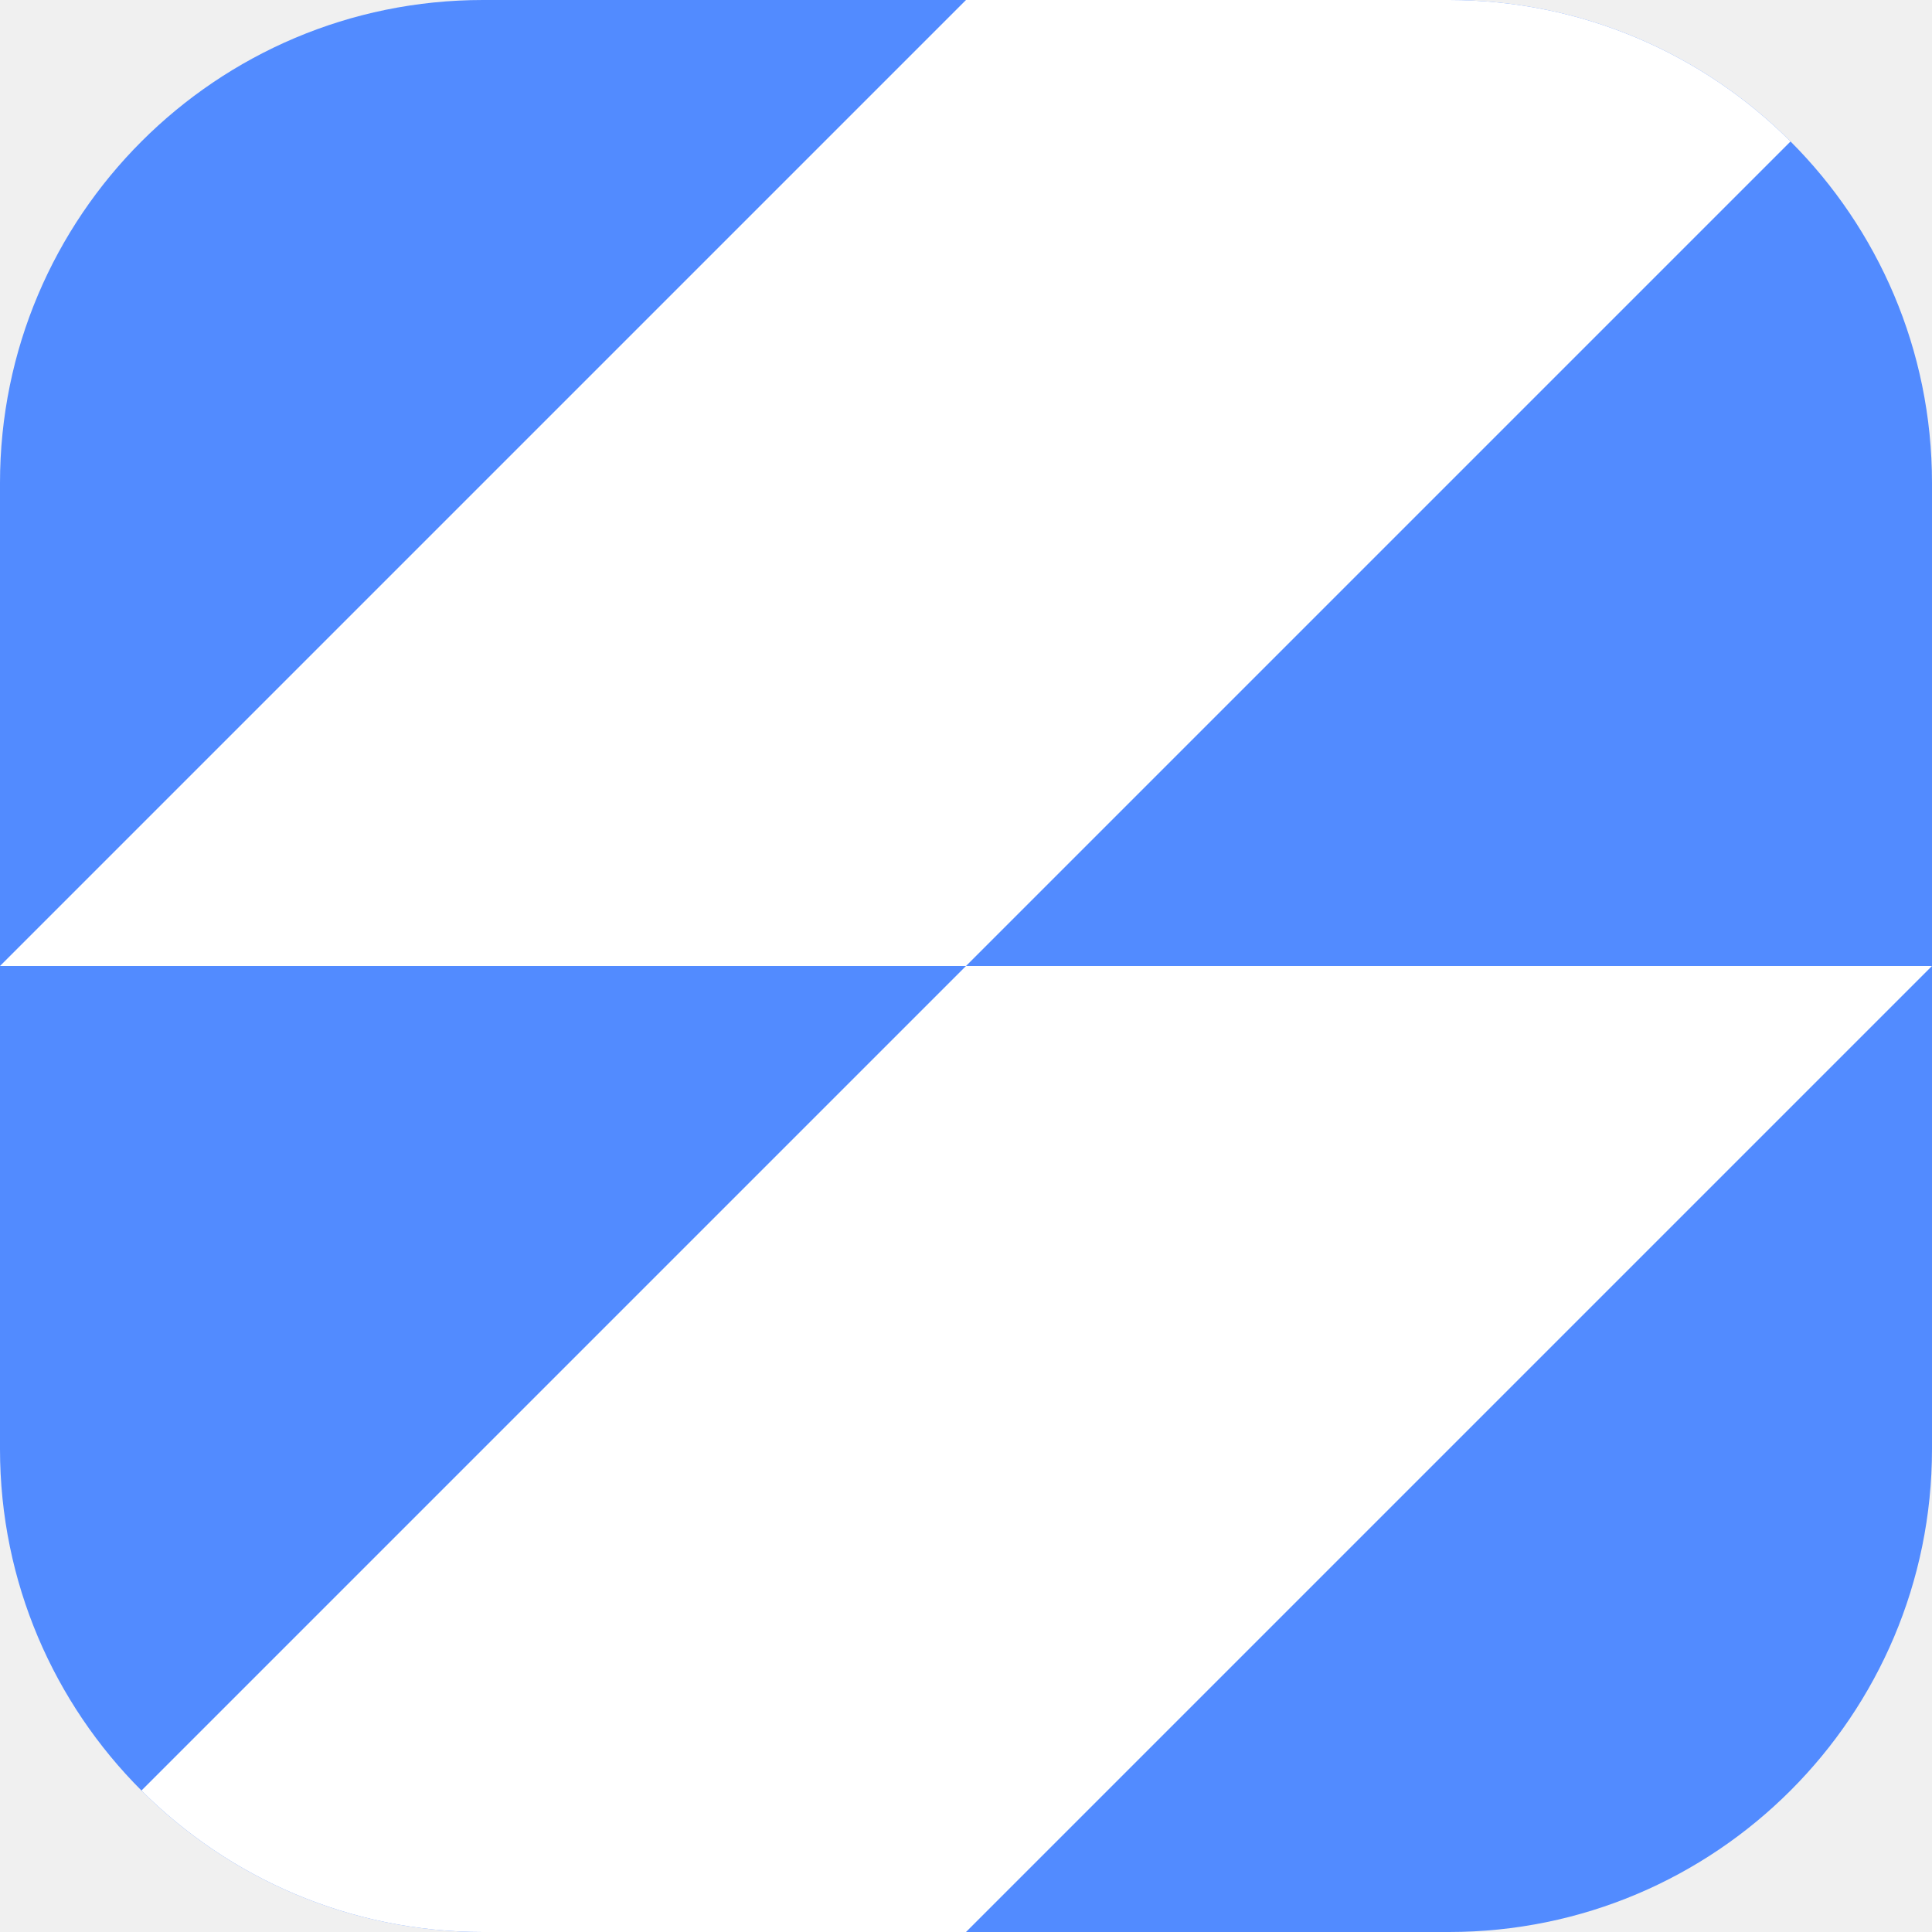
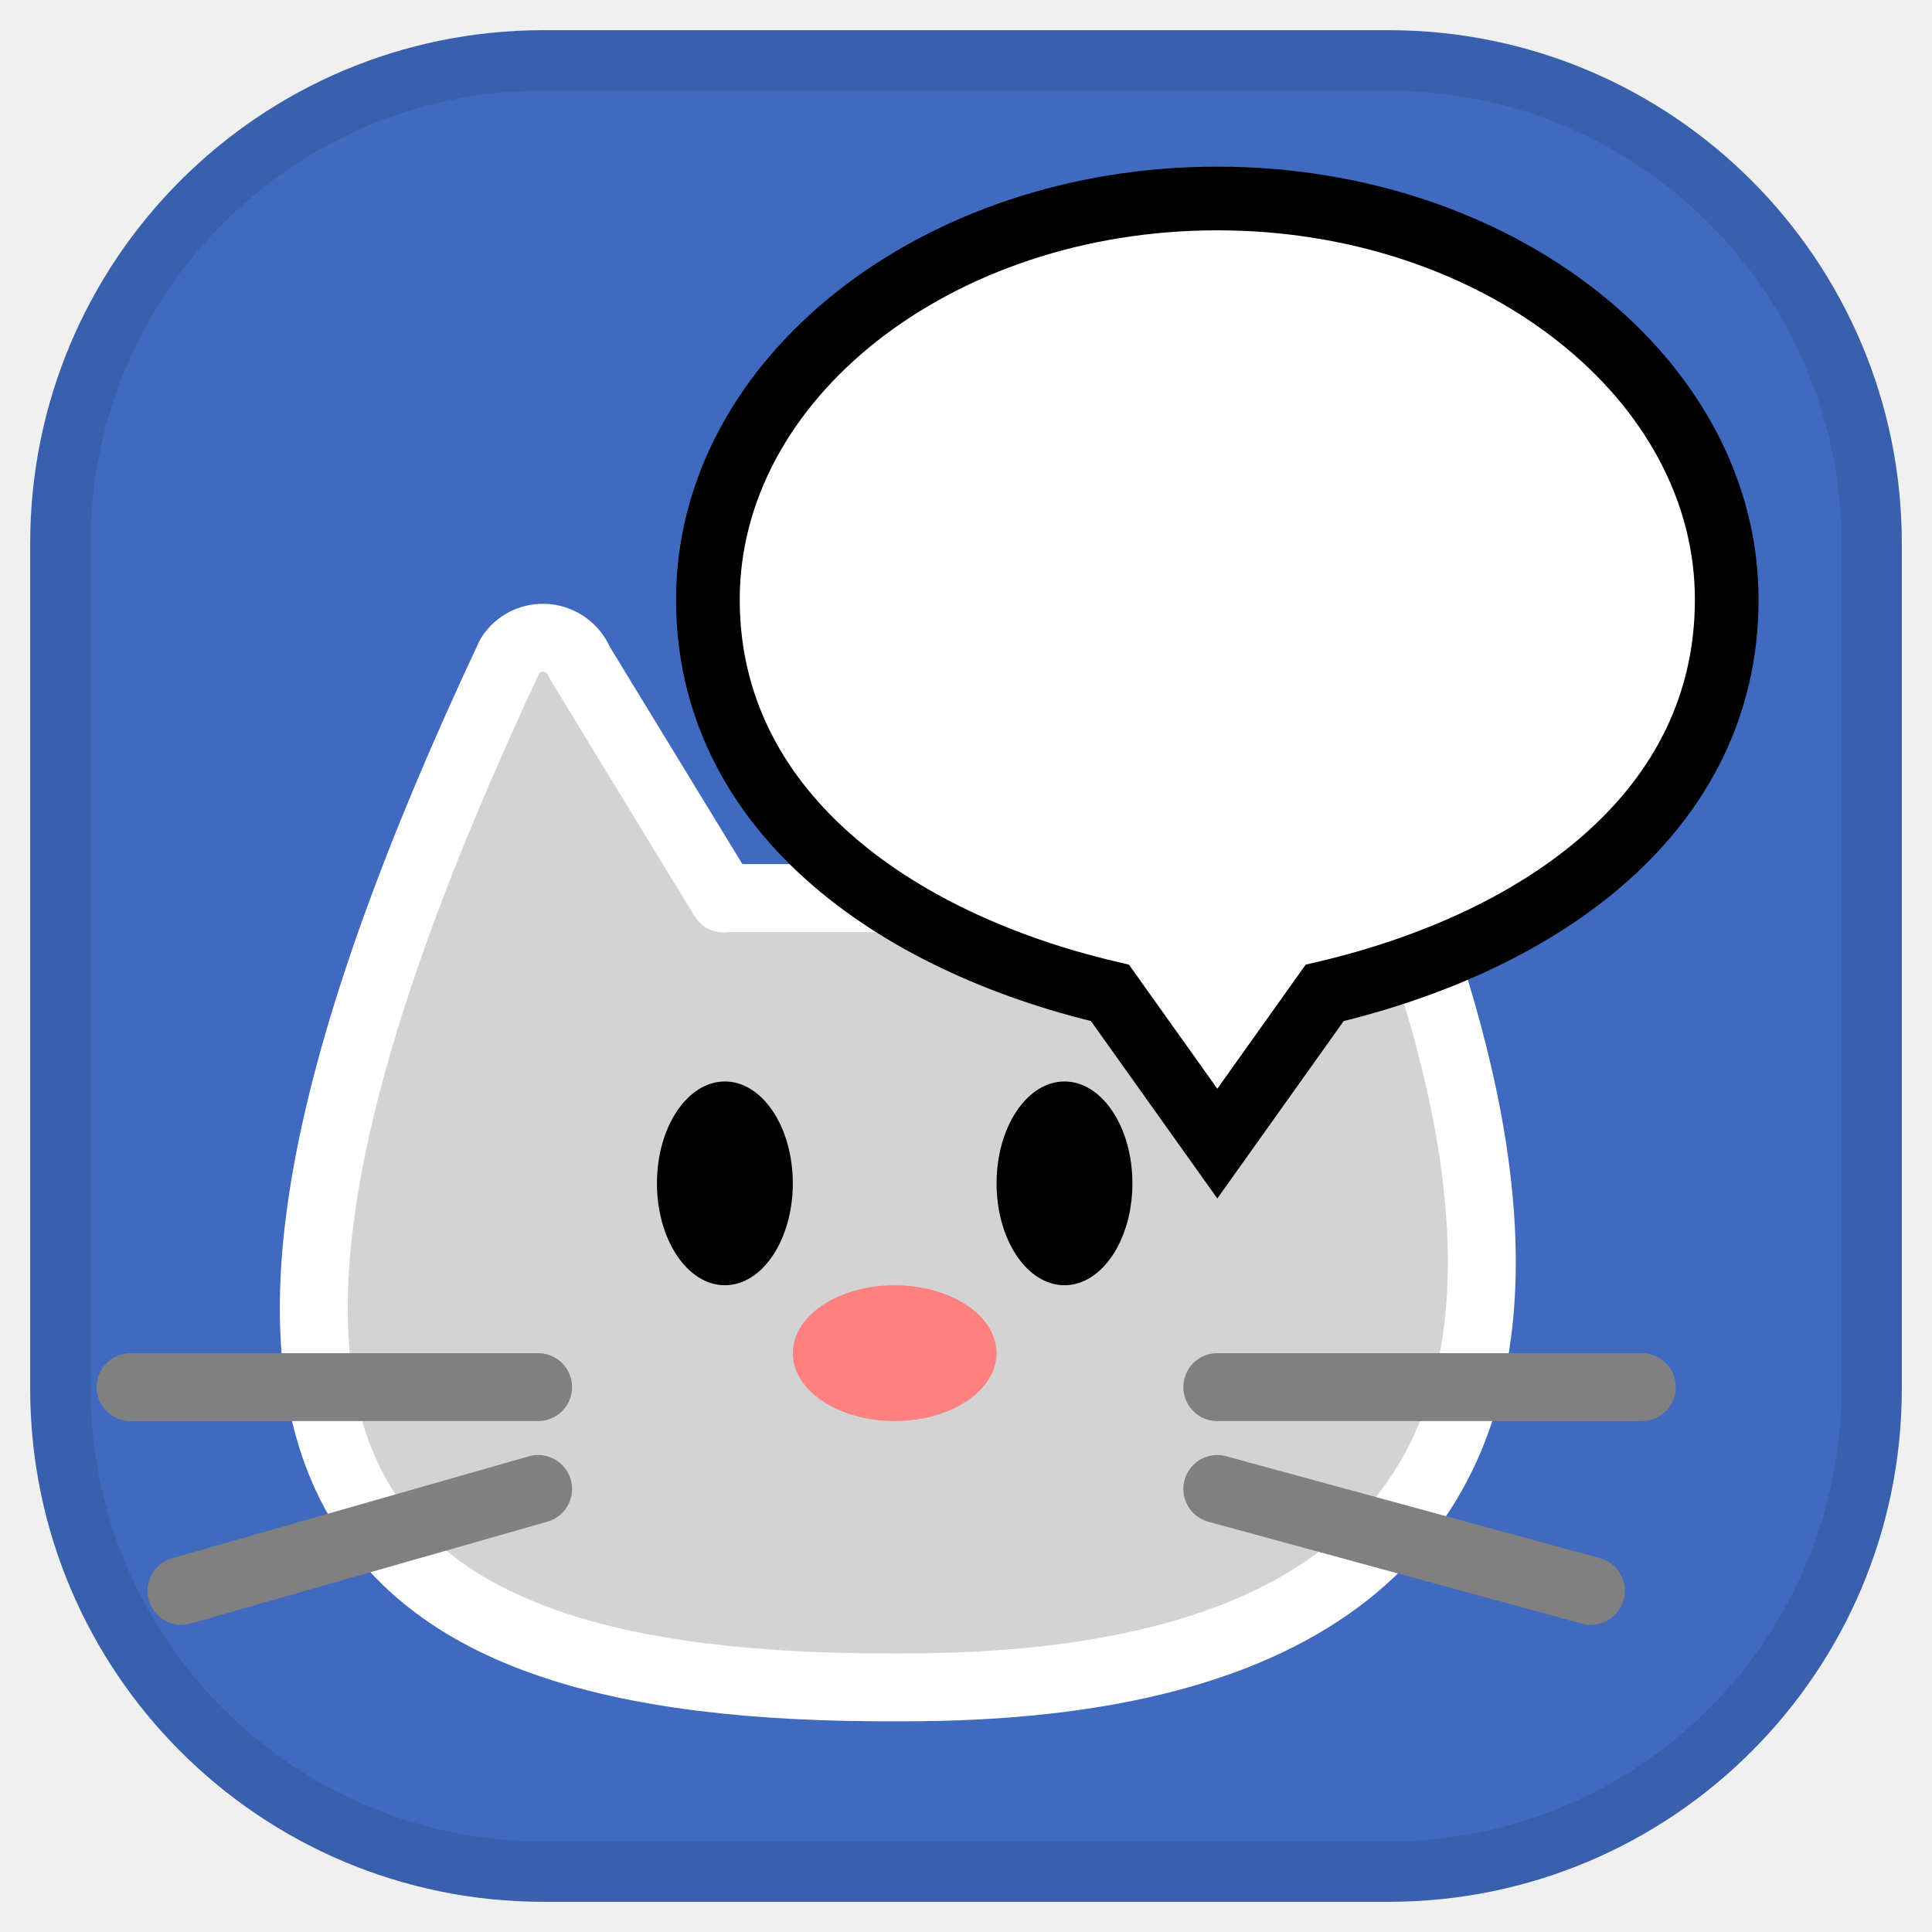
- <svg xmlns="http://www.w3.org/2000/svg" viewBox="0 0 512 512" height="512" width="512">
+ <svg xmlns="http://www.w3.org/2000/svg" viewBox="0 0 512 512">
  <defs>
-     <clipPath id="rounded-rect">
-       <rect width="512" height="512" x="0" y="0" rx="128" ry="128" fill="hsl(220, 100%, 66%)" stroke="hsl(220, 100%, 66%)" />
-     </clipPath>
+     <style>
+ 			#kitty #head {
+ 				stroke: white;
+ 				stroke-width: 20;
+ 				stroke-linecap: round;
+ 				stroke-linejoin: round;
+ 				fill: lightgrey;
+ 			}
+ 
+ 			#kitty #mouth, 
+ 			#kitty #whiskers {
+ 				stroke-width: 20;
+ 				stroke-linecap: round;
+ 			}
+ 
+ 			#kitty #eyes {
+ 				fill: black
+ 			}
+ 
+ 			#kitty #nose {
+ 				fill: hsl(0, 100%, 75%);
+ 			}
+ 
+ 			#kitty #mouth, 
+ 			#kitty #whiskers {
+ 				stroke: grey;
+ 			}
+ 
+ 			#message {
+ 				stroke: black;
+ 				stroke-width: 1.25;
+ 			}
+ 		</style>
  </defs>
-   <g clip-path="url(#rounded-rect)">
-     <path d="M 0 0, 512 0, 512 512, 0 512 Z" fill="hsl(220, 100%, 66%)" />
-     <g style="fill:white">
-       <path d="M 256, 0 0, 256 256, 256 512, 0 Z" />
-       <path d="M 0, 512 256, 256 512, 256 256, 512 Z" />
+   <rect width="480" height="480" x="16" y="16" rx="128" ry="128" fill="hsl(220, 50%, 50%)" stroke="hsl(220, 50%, 45%)" stroke-width="16" />
+   <g id="kitty" transform="translate(256, 256) scale(0.9) translate(0 -20) translate(0, 20) translate(-256, -256)">
+     <g transform="translate(-20, 50)">
+       <g id="kitty" transform="translate(256, 256) scale(1) translate(-256, -256)">
+         <path id="head" d="M 204.6, 186.1 l -42.4 -69.5 c -1.6 -4 -5.4 -6.8 -9.7 -7.2 -4.3 -.4 -8.5, 1.6 -10.8, 5.3 -112.2, 238.9 -53.9, 304.5, 114.4, 303.7, 252.7, 1, 166.6 -206.3, 114.4 -310.7 -5.1-7.9 -16.9-6.9 -20.6, 1.8 l -42.4, 76.5 h -102.9 Z" />
+         <g id="eyes">
+           <ellipse cx="205" cy="270" rx="20" ry="30" />
+           <ellipse cx="305" cy="270" rx="20" ry="30" />
+         </g>
+         <g id="mouth" style="display:none">
+           <line x1="255" y1="315" x2="255" y2="365" />
+           <line x1="215" y1="370" x2="255" y2="365" />
+           <line x1="255" y1="365" x2="295" y2="370" />
+         </g>
+         <g id="nose">
+           <ellipse cx="255" cy="320" rx="30" ry="20" />
+         </g>
+         <g id="whiskers">
+           <line x1="30" y1="330" x2="150" y2="330" />
+           <line x1="45" y1="390" x2="150" y2="360" />
+           <line x1="475" y1="330" x2="350" y2="330" />
+           <line x1="460" y1="390" x2="350" y2="360" />
+         </g>
+       </g>
+     </g>
+     <g id="message" transform="translate(-150, -150) scale(1.5)">
+       <path transform="translate(200, 100) scale(10)" d="M12 2c5.514 0 10 3.532 10 7.874 0 4.162-3.627 6.72-7.893 7.721l-2.107 2.958-2.107-2.958c-4.304-1.011-7.893-3.617-7.893-7.721 0-4.342 4.486-7.874 10-7.874z" fill="white" />
    </g>
  </g>
</svg>
